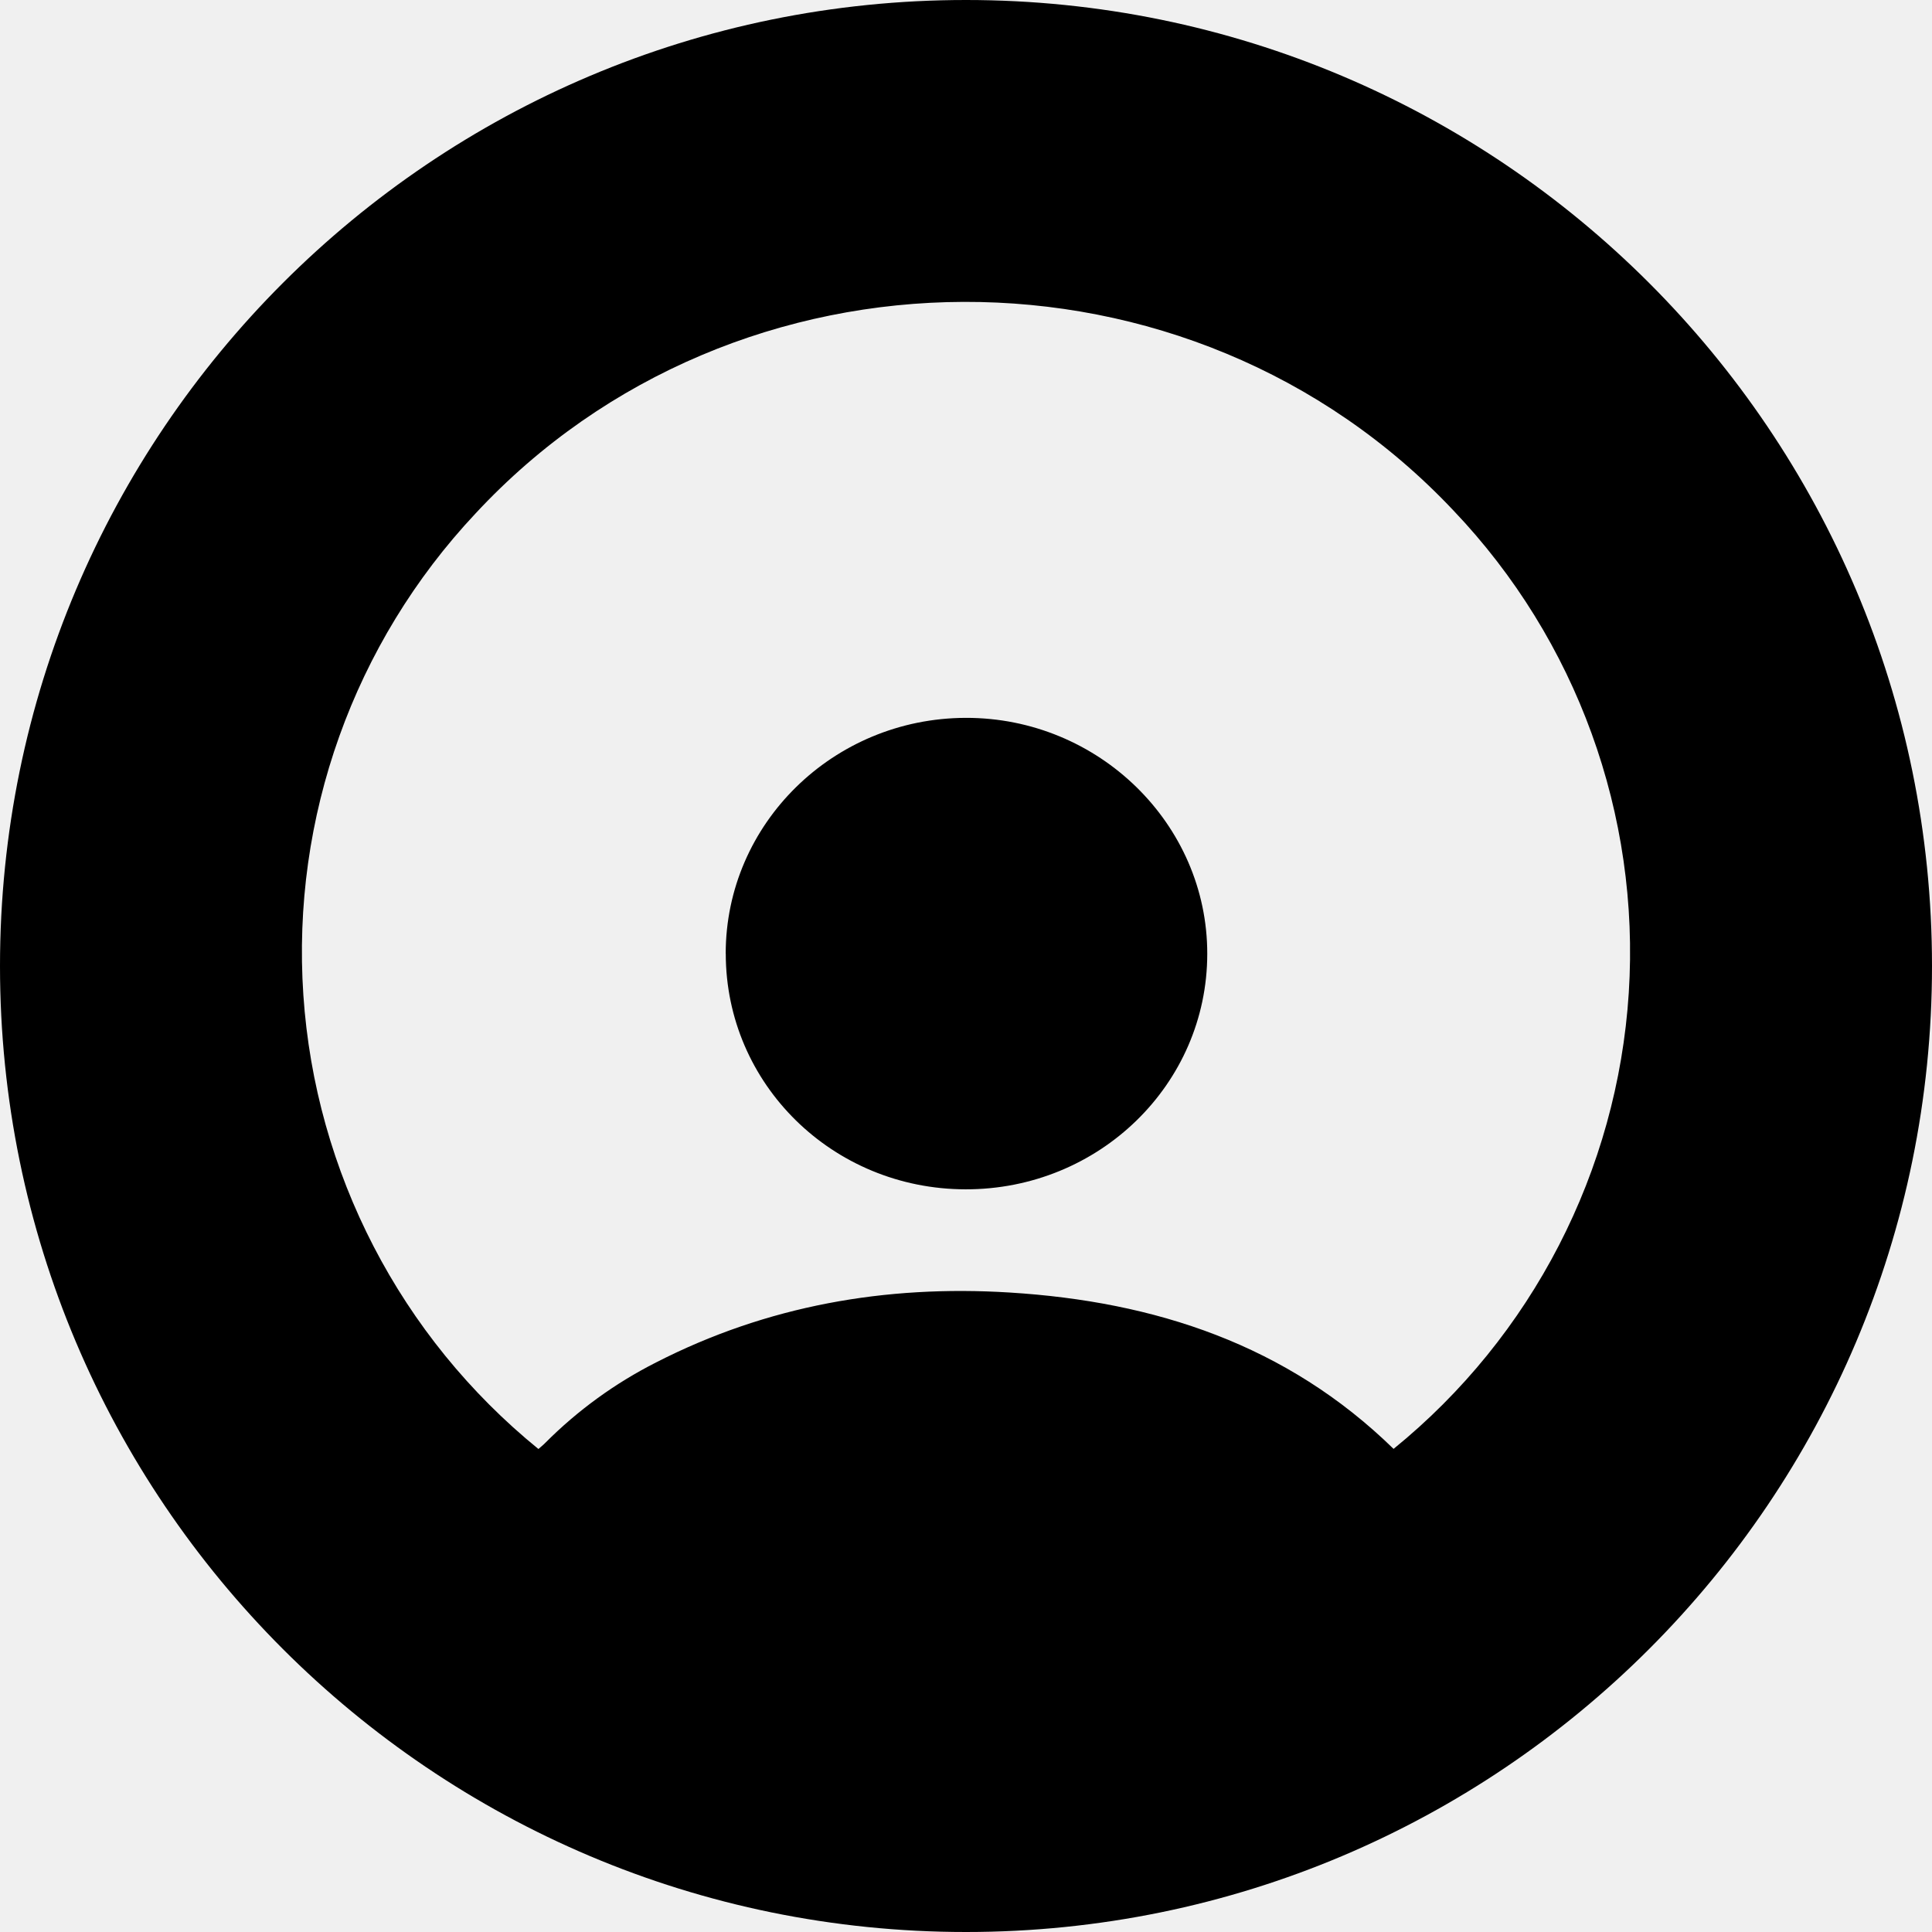
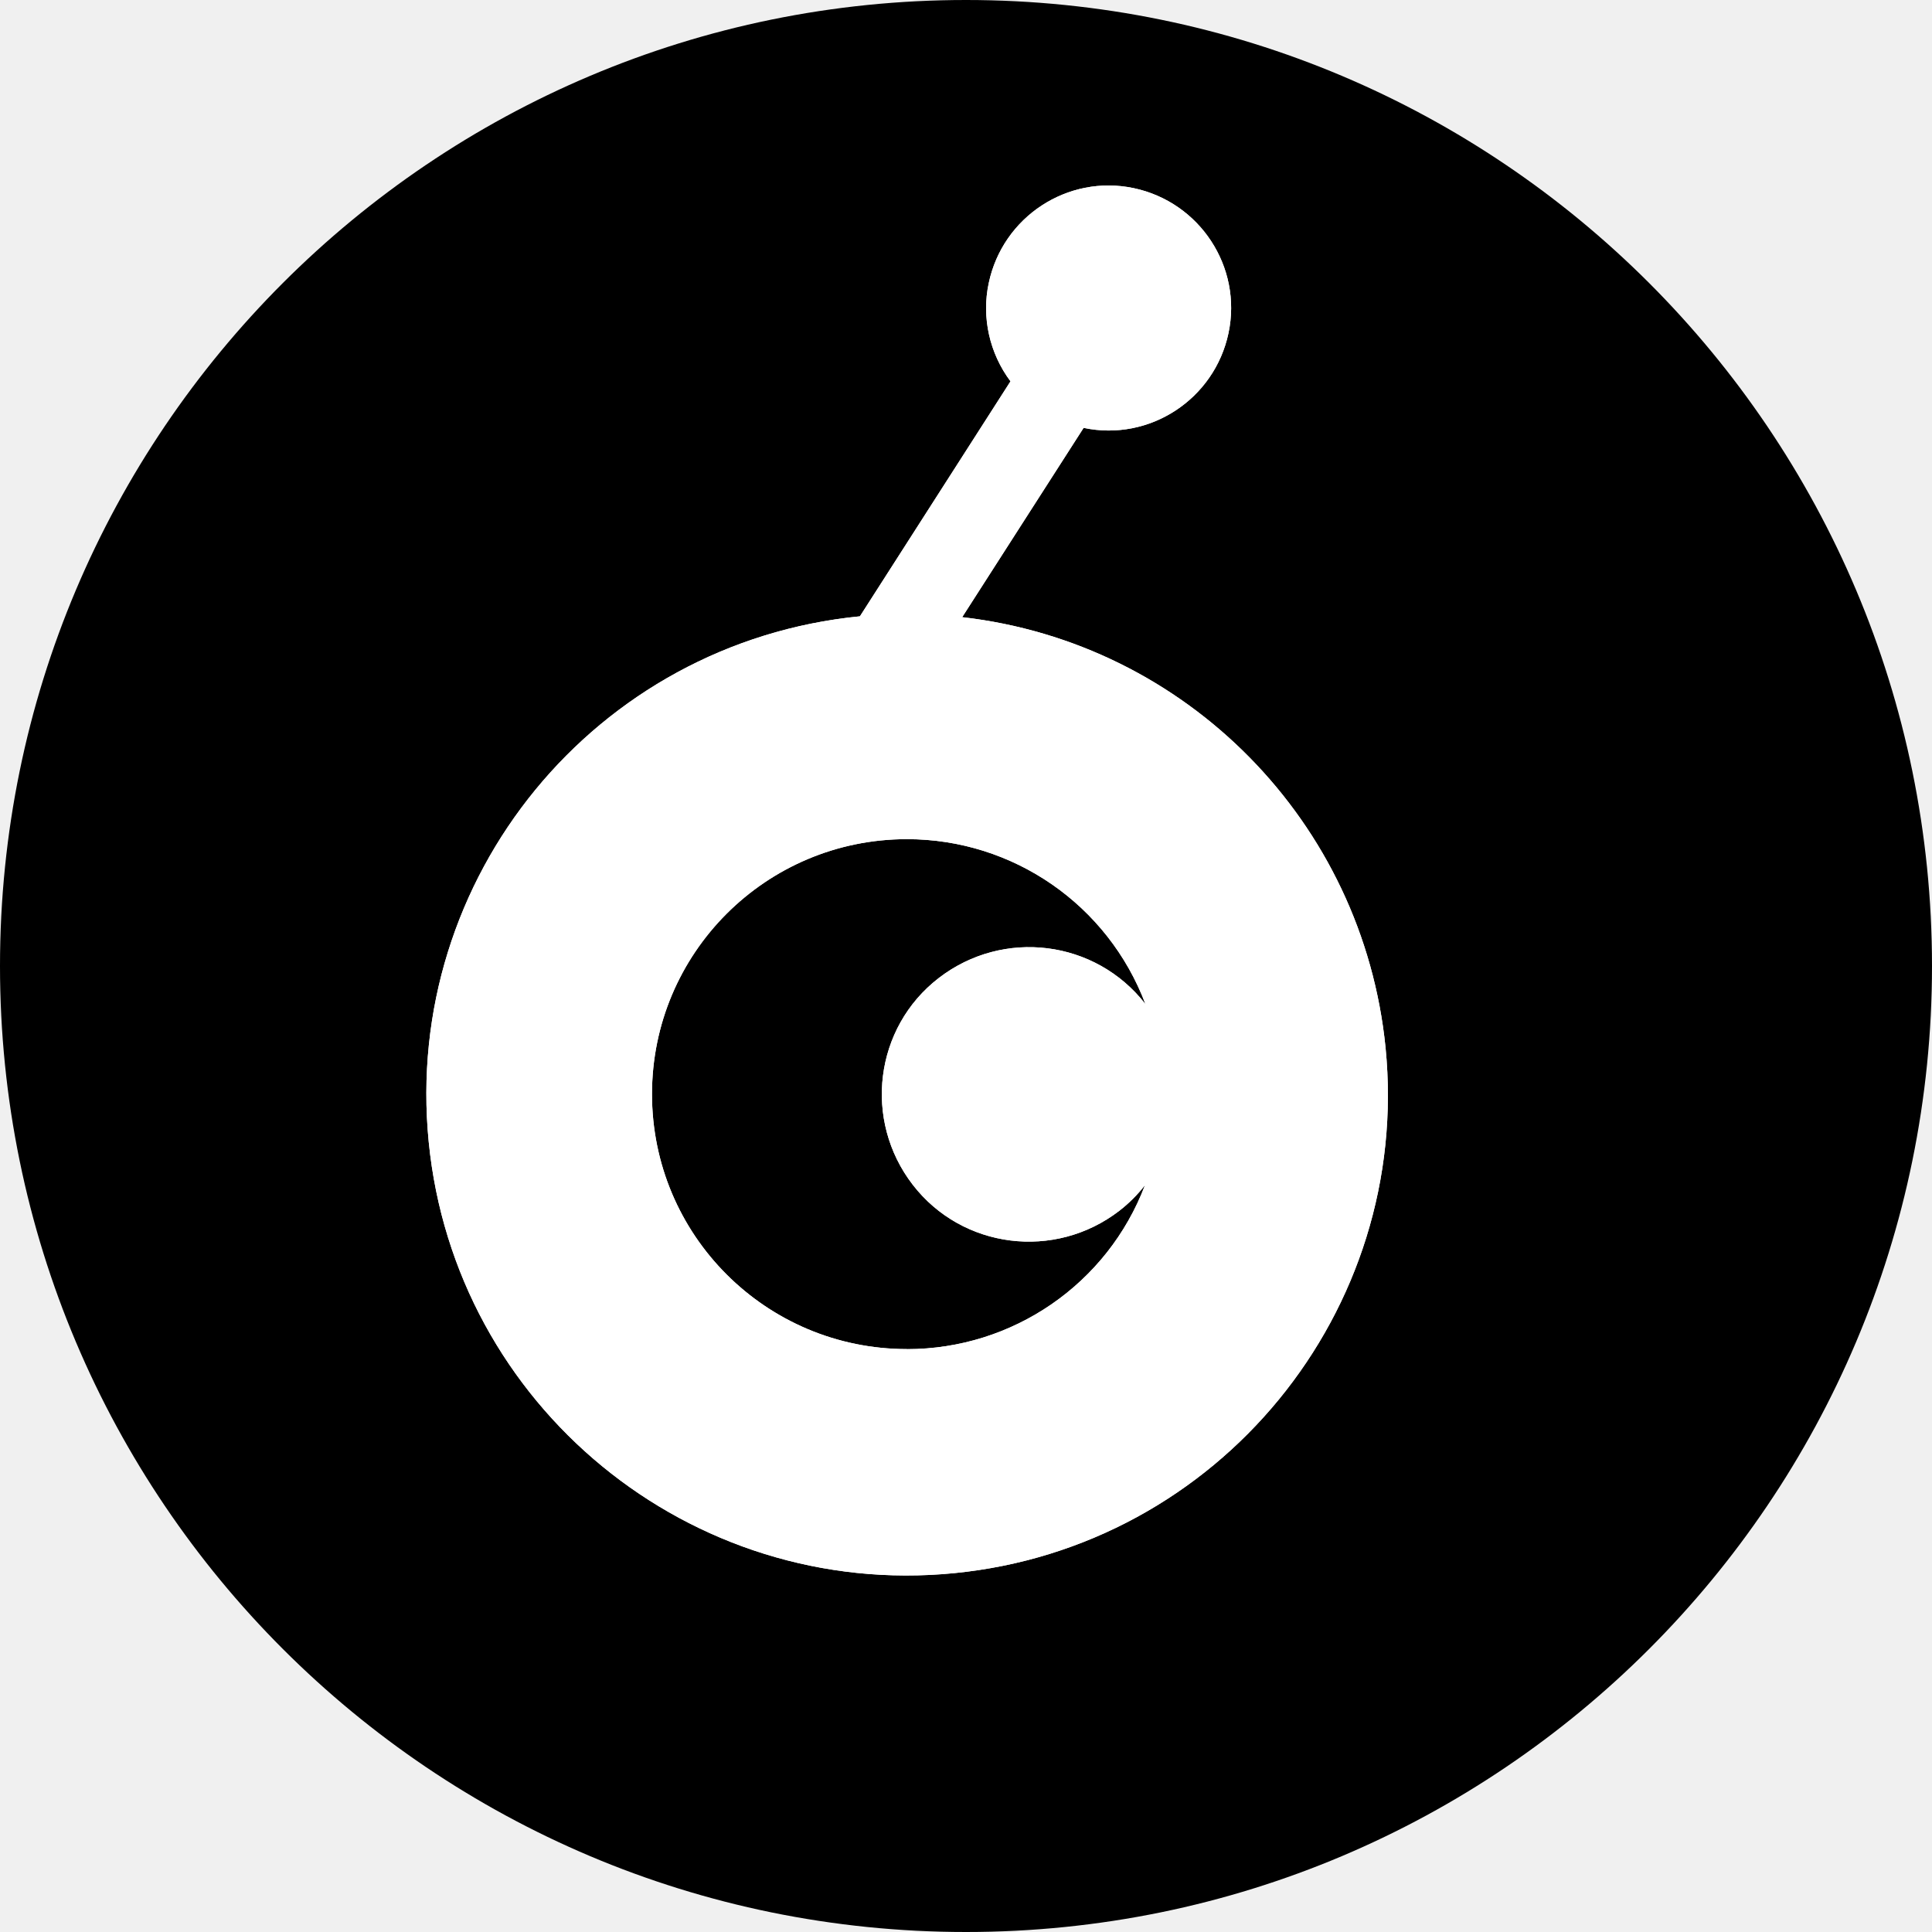
- <svg xmlns="http://www.w3.org/2000/svg" height="32" width="32">
-   <path d="M16 32C7.163 32 0 24.837 0 16S7.163 0 16 0s16 7.163 16 16-7.163 16-16 16zm7.082-8.002a10.603 10.603 0 0 0 .994-15.54c-4.361-4.632-11.88-4.605-16.201.048A10.609 10.609 0 0 0 8.918 24c.037-.033.078-.065.113-.101a7.15 7.15 0 0 1 1.836-1.333c1.836-.94 3.8-1.285 5.852-1.158 2.413.149 4.594.863 6.363 2.59zM12.02 15.795c0-2.15 1.78-3.9 3.976-3.905 2.199-.005 4.003 1.758 4 3.91-.002 2.16-1.793 3.903-4.005 3.899-2.2-.004-3.97-1.743-3.97-3.904z" />
+ <svg xmlns="http://www.w3.org/2000/svg" height="32" viewBox="0 0 32 32" width="32">
+   <g fill="none" fill-rule="nonzero">
+     <circle cx="16" cy="16" fill="#000" r="16" />
+     <g fill="#fff" transform="translate(7 3)">
+       <path d="m8.937 7.222 2.011-3.135c1.095.231 2.169-.476 2.4-1.571.231-1.095-.476-2.169-1.571-2.4-1.095-.231-2.169.476-2.4 1.571-.123.569.014 1.168.36 1.629l-2.494 3.892c-4.382.432-7.575 4.332-7.142 8.706s4.332 7.575 8.706 7.142c4.375-.432 7.575-4.332 7.142-8.706-.375-3.733-3.294-6.703-7.013-7.128zm-.915 12.123c-2.335 0-4.223-1.888-4.223-4.223 0-2.335 1.888-4.223 4.223-4.223 1.759 0 3.33 1.088 3.95 2.732-.829-1.067-2.357-1.254-3.423-.432-1.067.822-1.254 2.357-.432 3.423.822 1.067 2.357 1.254 3.423.432.159-.123.303-.267.425-.425-.62 1.636-2.191 2.717-3.942 2.717z" />
+       <path d="m8.937 7.222 2.011-3.135c1.095.231 2.169-.476 2.4-1.571.231-1.095-.476-2.169-1.571-2.4-1.095-.231-2.169.476-2.4 1.571-.123.569.014 1.168.36 1.629l-2.494 3.892c-4.382.432-7.575 4.332-7.142 8.706s4.332 7.575 8.706 7.142c4.375-.432 7.575-4.332 7.142-8.706-.375-3.733-3.294-6.703-7.013-7.128zm-.915 12.123c-2.335 0-4.223-1.888-4.223-4.223 0-2.335 1.888-4.223 4.223-4.223 1.759 0 3.33 1.088 3.95 2.732-.829-1.067-2.357-1.254-3.423-.432-1.067.822-1.254 2.357-.432 3.423.822 1.067 2.357 1.254 3.423.432.159-.123.303-.267.425-.425-.62 1.636-2.191 2.717-3.942 2.717z" />
+     </g>
+   </g>
</svg>
